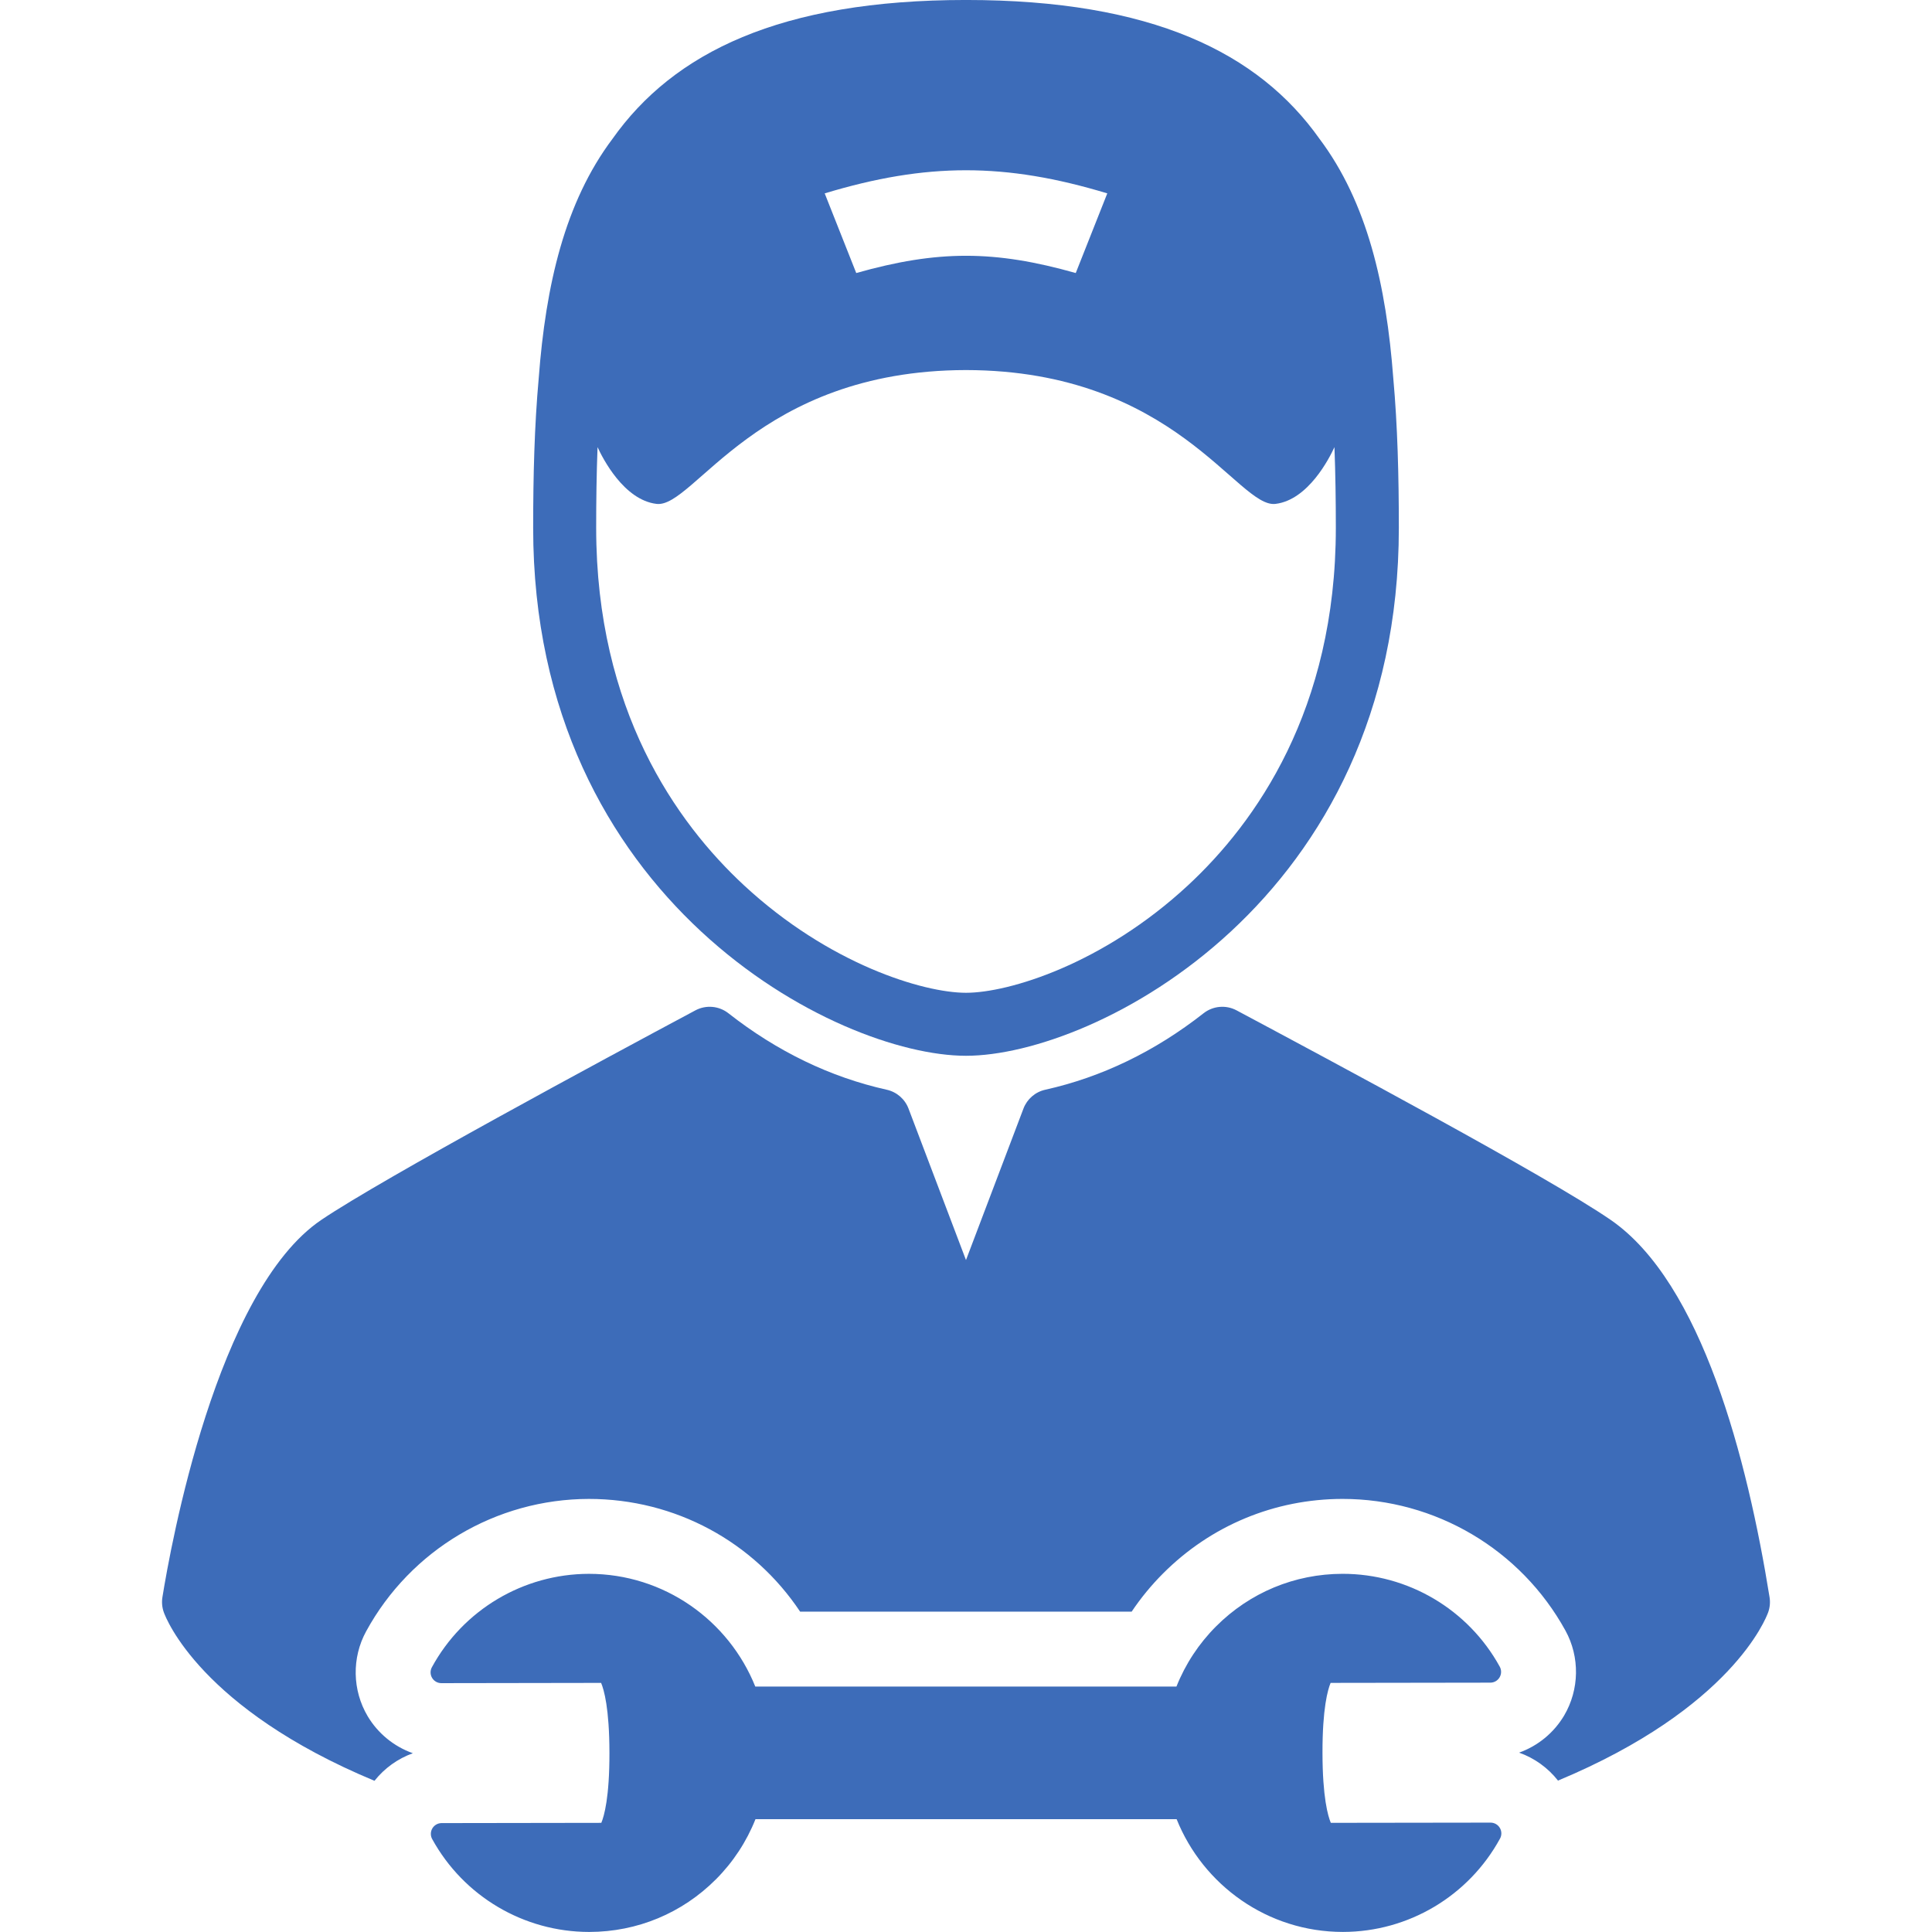
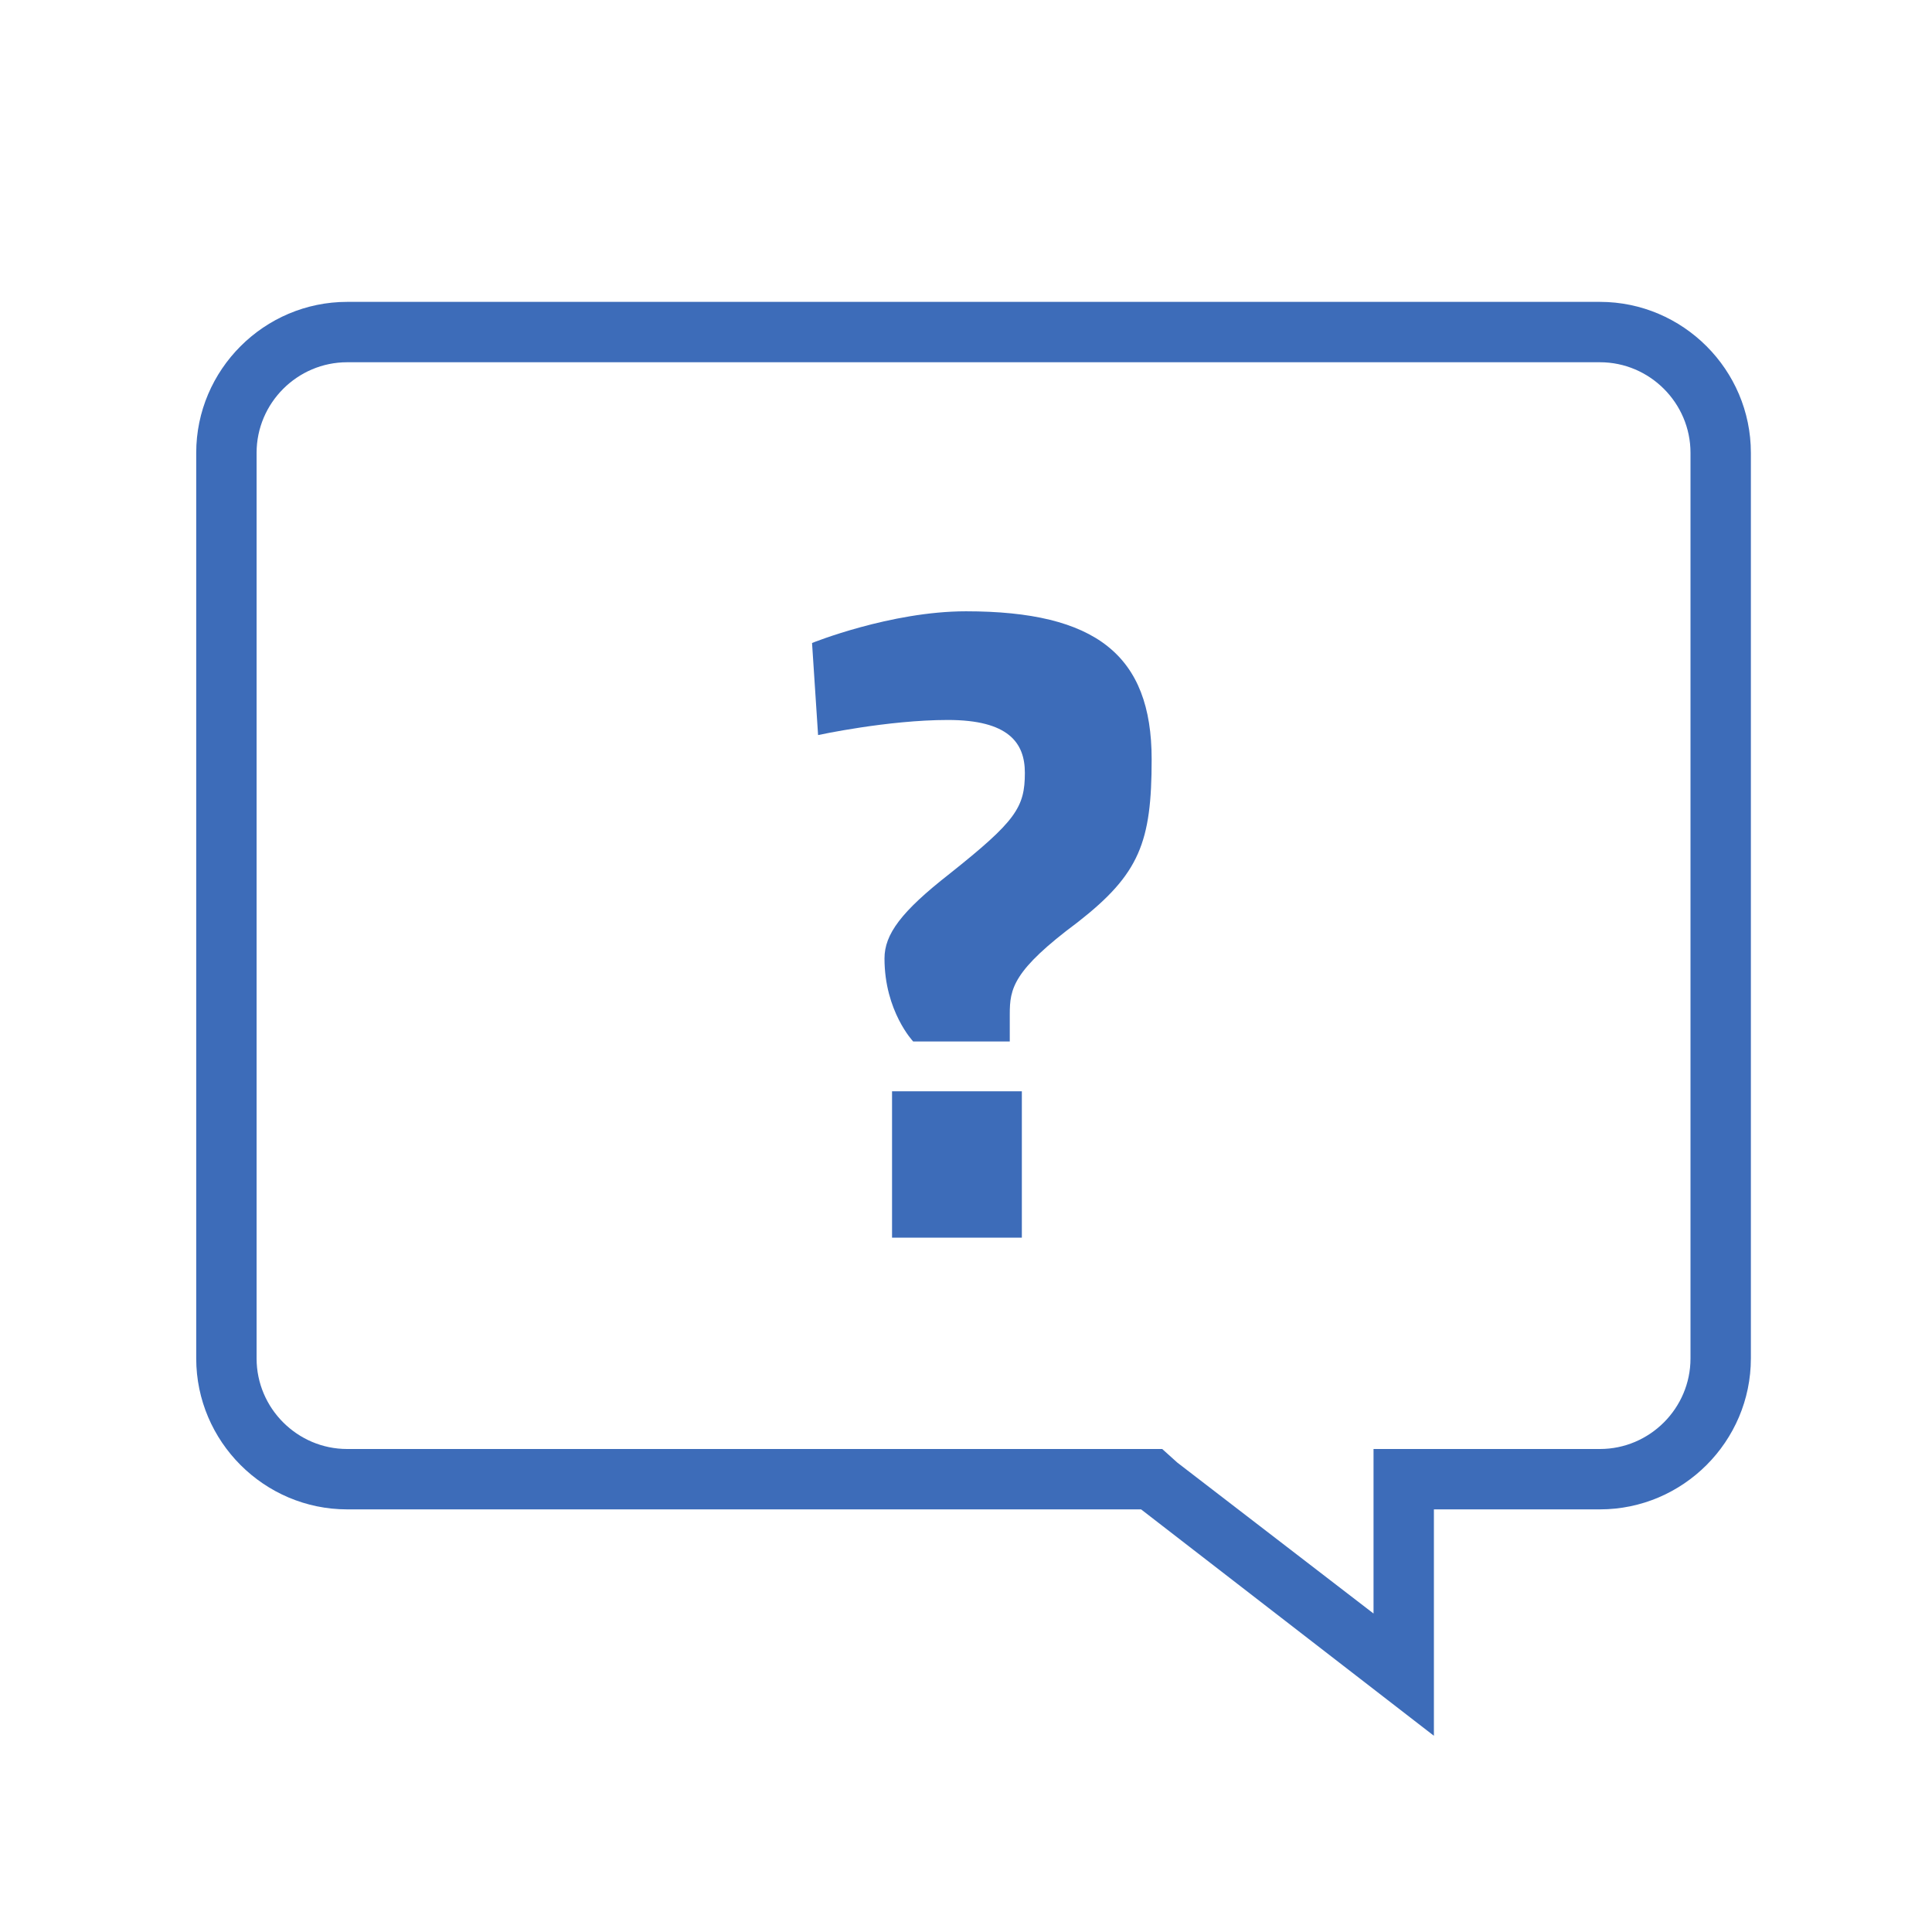
- <svg xmlns="http://www.w3.org/2000/svg" viewBox="0 0 360.86 360.86" fill="#3d6cb9">
-   <path d="M180.43 197.2c24.125 0 80.846-29.034 80.846-98.603 0-9.704-.236-19.078-1.036-27.935-1.313-17.431-4.883-32.879-13.772-44.718C235.066 9.833 215.118-.004 180.43-.004c-34.682 0-54.629 9.833-66.031 25.939-8.895 11.842-12.467 27.294-13.779 44.731-.799 8.856-1.035 18.229-1.035 27.932-.001 69.568 56.72 98.602 80.845 98.602zm26.389-161.08c-2.354 5.951-3.534 8.927-5.89 14.877-15.209-4.297-25.791-4.297-41 0-2.355-5.95-3.535-8.926-5.891-14.877 19.021-5.758 33.763-5.757 52.781 0zm-95.208 47.394c.932 2.037 4.889 9.87 11.014 10.604 7.041.845 18.728-24.935 57.805-24.998 39.076.063 50.764 25.843 57.805 24.998 6.125-.735 10.082-8.567 11.014-10.604.189 4.992.259 10.046.259 15.085 0 34.005-15.015 55.075-27.612 66.762-15.871 14.727-33.493 20.072-41.465 20.072s-25.594-5.345-41.465-20.072c-12.598-11.687-27.612-32.757-27.612-66.762-.001-5.039.068-10.093.257-15.085z" />
-   <path d="M330.52 298.33c-4.128-25.664-12.624-58.724-29.668-70.472-11.64-8.026-52.248-29.721-69.589-38.985l-.293-.156a5.666 5.666 0 0 0-6.169.541c-9.084 7.131-19.034 11.937-29.574 14.284a5.664 5.664 0 0 0-4.066 3.521l-10.733 28.291-10.734-28.291a5.662 5.662 0 0 0-4.066-3.521c-10.539-2.347-20.489-7.153-29.572-14.284a5.668 5.668 0 0 0-6.171-.541c-17.134 9.156-58.239 31.294-69.829 39.107-19.621 13.217-28.199 61.052-29.72 70.507a5.69 5.69 0 0 0 .253 2.793c.416 1.174 6.905 17.982 39.357 31.496a16.123 16.123 0 0 1 7.166-5.152 16.079 16.079 0 0 1-8.437-6.911c-2.88-4.846-2.987-10.927-.286-15.858a47.464 47.464 0 0 1 41.604-24.729c16.138 0 30.767 8.019 39.454 21.053h61.926a47.482 47.482 0 0 1 5.838-7.109c8.95-8.976 20.857-13.928 33.529-13.946h.02c17.336 0 33.29 9.424 41.639 24.602 2.706 4.926 2.615 10.995-.248 15.857a16.085 16.085 0 0 1-8.414 6.931 16.098 16.098 0 0 1 7.268 5.224c32.369-13.507 38.848-30.284 39.264-31.456a5.706 5.706 0 0 0 .251-2.796z" />
-   <path d="M278.41 340.43h-.004l-29.836.041c-.529-1.256-1.545-4.744-1.555-13.065-.014-8.322.99-11.816 1.518-13.075l29.828-.044a2.014 2.014 0 0 0 1.763-2.987 33.48 33.48 0 0 0-29.369-17.342c-8.934.013-17.326 3.505-23.633 9.831a33.31 33.31 0 0 0-7.383 11.225h-78.668c-4.939-12.315-16.992-21.053-31.082-21.053a33.46 33.46 0 0 0-29.318 17.441 2.012 2.012 0 0 0 1.767 2.978h.002l29.836-.047c.531 1.256 1.545 4.744 1.555 13.068.014 8.323-.99 11.815-1.518 13.072l-29.828.045a2.02 2.02 0 0 0-1.732.99 2.016 2.016 0 0 0-.029 1.996 33.465 33.465 0 0 0 29.318 17.346h.049c8.936-.014 17.326-3.506 23.635-9.833a33.321 33.321 0 0 0 7.381-11.228h78.666c4.94 12.319 16.984 21.056 31.039 21.058h.047c12.215-.017 23.451-6.703 29.318-17.438a2.014 2.014 0 0 0-1.767-2.979z" />
+ <svg xmlns="http://www.w3.org/2000/svg" height="128" viewBox="0 0 128 128" width="128">
+   <path d="M106 24c3.3 0 6 2.7 6 6v60c0 3.3-2.7 6-6 6H91v10.9l-13-10-1-.9H23c-3.3 0-6-2.7-6-6V30c0-3.3 2.7-6 6-6h83m0-4H23c-5.5 0-10 4.5-10 10v60c0 5.5 4.5 10 10 10h52.6L95 115v-15h11c5.5 0 10-4.5 10-10V30c0-5.5-4.5-10-10-10z" fill="#3d6cb9" />
+   <path d="M71.4 61.1c-4.3 3.2-4.5 4.4-4.5 6.1V69h-6.4s-1.9-2-1.9-5.5c0-1.6 1.1-3.1 4.3-5.6 4.4-3.5 5-4.4 5-6.7 0-2-1.1-3.5-5.1-3.5s-8.6 1-8.6 1l-.4-6.1S59 40.5 64 40.5c8.6 0 12.3 2.9 12.3 9.8 0 5.5-.8 7.6-4.9 10.8zM59.1 72.3h8.6V82h-8.6v-9.7z" fill="#3d6cb9" />
</svg>
